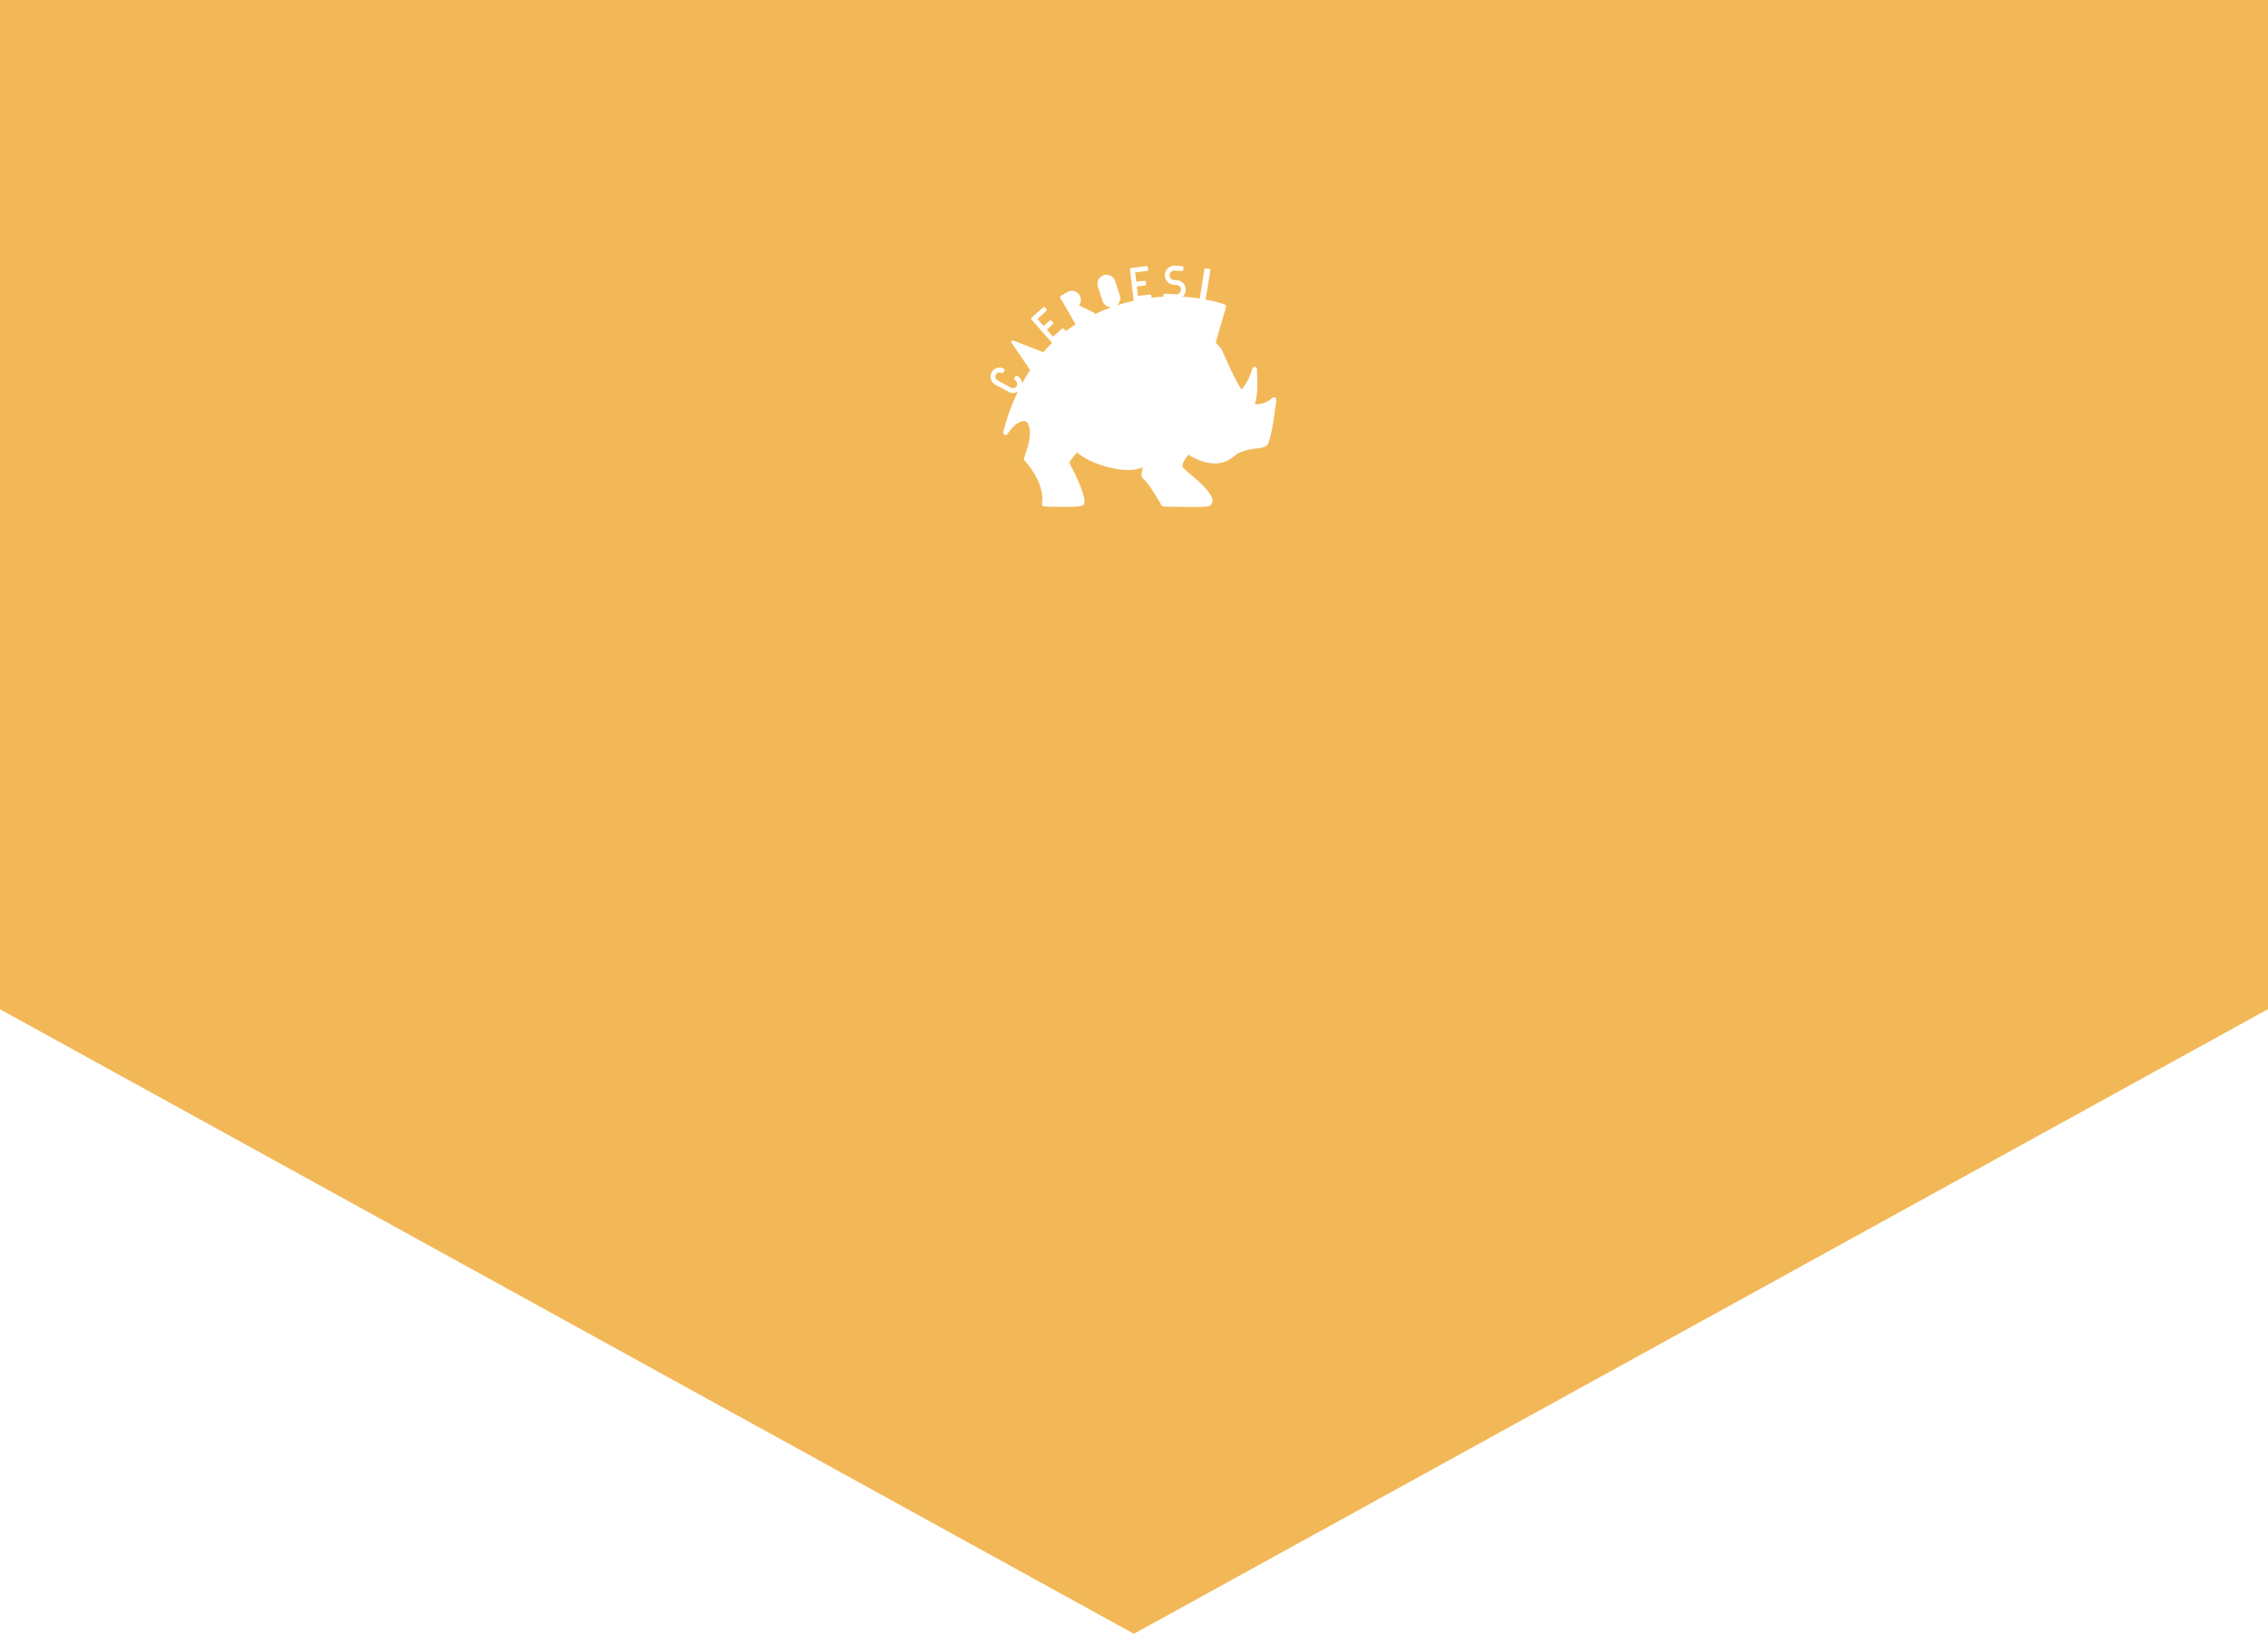
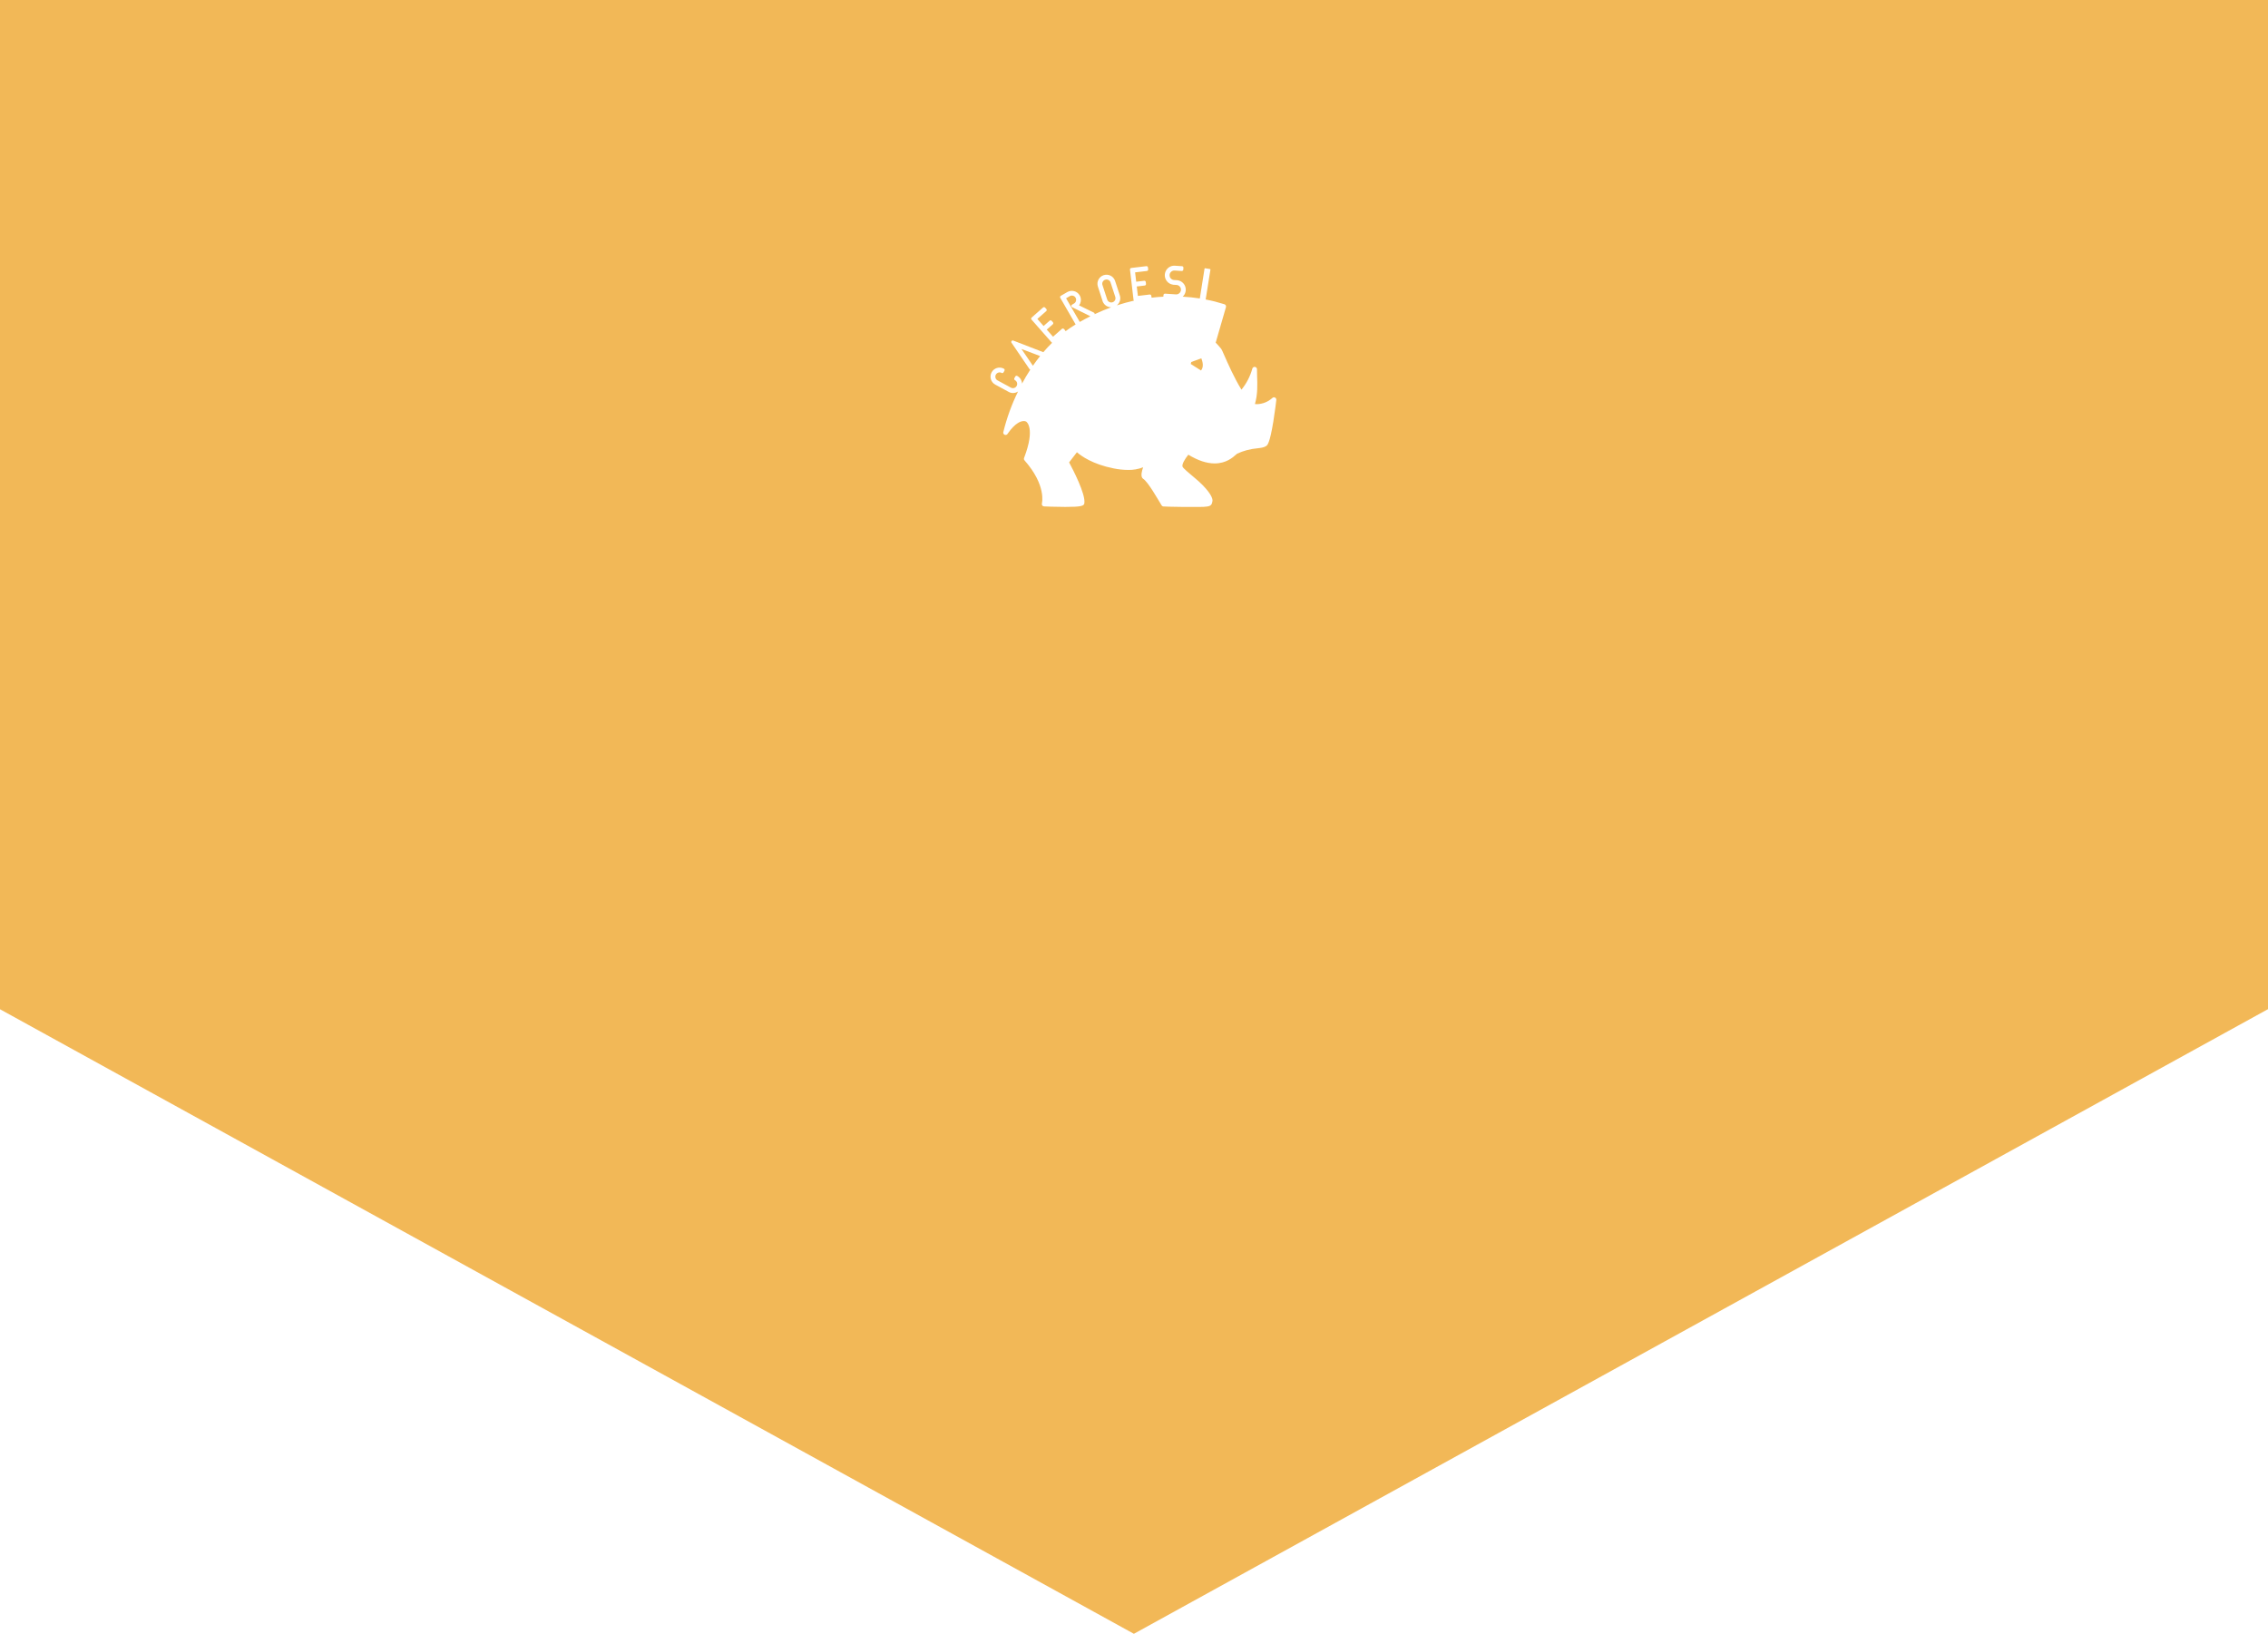
<svg xmlns="http://www.w3.org/2000/svg" viewBox="0 0 1920 1382.97">
  <defs>
    <style>.cls-1{fill:#efa62d;opacity:0.8;}</style>
  </defs>
  <g id="Calque_2" data-name="Calque 2">
    <g id="Calque_3" data-name="Calque 3">
+       <path class="cls-1" d="M874.42,309.6c1.89-2.73,3.92-5.48,6.09-8.2l-15.79-6Z" />
+       <path class="cls-1" d="M906.94,259a1.23,1.23,0,0,1,.61-1.1l1.69-1a3.4,3.4,0,0,0,1.64-2.17,3.46,3.46,0,0,0-.36-2.74,3.38,3.38,0,0,0-2.18-1.66,3.42,3.42,0,0,0-2.7.36l-3.13,1.81L914,272.35a1.28,1.28,0,0,1,.08.17q4.47-2.56,9-4.81l-15.43-7.63A1.23,1.23,0,0,1,906.94,259Z" />
+       <path class="cls-1" d="M940.15,239.07a3.37,3.37,0,0,0-1.78-2.08,3.51,3.51,0,0,0-1.6-.4,3.7,3.7,0,0,0-1.14.19,3.46,3.46,0,0,0-2.1,1.77,3.37,3.37,0,0,0-.22,2.73l4,12.25a3.45,3.45,0,0,0,1.8,2.11,3.56,3.56,0,0,0,4.82-1.56,3.46,3.46,0,0,0,.22-2.76Z" />
      <path class="cls-1" d="M0,0V854.32L959.9,1383l959.9-528.65h.2V0ZM1078,356.58c-3.11,19-5.09,20.32-6.16,21-1.89,1.26-4.35,1.55-7.47,1.92a51.37,51.37,0,0,0-17.09,4.54c-.14.1-.58.49-.94.81-2.71,2.41-8.34,7.44-18.07,7.44-6.75,0-14.24-2.49-22.27-7.4-2.85,3.48-5.74,8.32-4.88,10.2.68,1.49,6,5.87,10.2,9.38,10.42,8.63,15.31,15.89,15.17,19.34-1,6.05-2.14,5.3-25.08,5.3-8.56,0-16.36-.39-16.44-.39a2,2,0,0,1-1.63-1c-2.9-4.58-11.36-19.86-15.69-22.51a2,2,0,0,1-.66-.65c-1.25-2-.48-5.62.75-9a33.24,33.24,0,0,1-12.8,2.24,63.16,63.16,0,0,1-12.17-1.3c-17.78-3.52-27.42-10.47-31.1-13.69l-6.6,8.6c3.05,5.66,13.95,26.56,12.92,34.37-.1,2.49-2.64,3.32-16.17,3.32-8.5,0-17.81-.41-17.9-.42a2,2,0,0,1-1.87-2.63c0-.14,4-15.1-14.72-36.35a2,2,0,0,1-.38-2.09c9.85-25.65,1.84-30.69,1.76-30.73a.54.54,0,0,1-.15-.09,4.25,4.25,0,0,0-1.89-.37c-2.3,0-7.11,1.37-13.53,10.57a2,2,0,0,1-3.68-1.6,168.24,168.24,0,0,1,12.38-34,8,8,0,0,1-4.34,1.31,7.57,7.57,0,0,1-3.64-1l-11.32-6.14a7.66,7.66,0,0,1,7.31-13.47,1.23,1.23,0,0,1,.49,1.67l-.77,1.42a1.23,1.23,0,0,1-1.67.49,3.36,3.36,0,0,0-2.72-.28,3.62,3.62,0,0,0-2.42,4.47,3.38,3.38,0,0,0,1.72,2.13l11.31,6.14a3.59,3.59,0,1,0,3.43-6.32,1.23,1.23,0,0,1-.49-1.67l.77-1.42a1.23,1.23,0,0,1,1.67-.49,7.45,7.45,0,0,1,3.72,4.57,7.92,7.92,0,0,1,.32,1.93c2-3.79,4.36-7.78,7-11.83a1.23,1.23,0,0,1-.71-.5l-15.19-22.28a1.23,1.23,0,0,1,1.45-1.84L882.92,298a1.22,1.22,0,0,1,.28.16c2.34-2.74,4.83-5.43,7.49-8a1.22,1.22,0,0,1-.44-.32l-17-19.31a1.23,1.23,0,0,1,.11-1.73l9.66-8.51a1.23,1.23,0,0,1,1.73.11l1.07,1.21a1.23,1.23,0,0,1-.11,1.73l-7.52,6.63,5.27,6,5.1-4.5a1.23,1.23,0,0,1,1.73.11l1.07,1.21a1.23,1.23,0,0,1-.11,1.73l-5.1,4.5,5.3,6,7.52-6.63a1.23,1.23,0,0,1,1.73.11l1.07,1.21a1.22,1.22,0,0,1,.3.66,102.24,102.24,0,0,1,8.53-5.76,1.18,1.18,0,0,1-.12-.16L897.57,252.1a1.23,1.23,0,0,1,.45-1.68l5.59-3.23A7.66,7.66,0,0,1,914,250a7.52,7.52,0,0,1,.92,5.25,7.36,7.36,0,0,1-1.43,3.24L926,264.61a1.2,1.2,0,0,1,.66,1.35q7-3.27,14-5.84a7.64,7.64,0,0,1-3-.65A7.4,7.4,0,0,1,933.9,256a1.13,1.13,0,0,1-.24-.41l-4.22-13A7.66,7.66,0,0,1,944,237.82l4,12.25a7.45,7.45,0,0,1-.46,5.87,7.55,7.55,0,0,1-2.08,2.55q7.2-2.35,14.51-4a1.21,1.21,0,0,1-.37-.73l-3-25.56a1.23,1.23,0,0,1,1.07-1.37l12.78-1.52a1.23,1.23,0,0,1,1.37,1.07L972,228a1.23,1.23,0,0,1-1.07,1.37l-10,1.19.94,7.91,6.75-.8a1.23,1.23,0,0,1,1.36,1.07l.19,1.6a1.23,1.23,0,0,1-1.07,1.36l-6.75.8.95,8,10-1.19a1.23,1.23,0,0,1,1.37,1.07l.19,1.61h0q5-.6,10-.86l.09-1.41a1.23,1.23,0,0,1,.42-.84,1.21,1.21,0,0,1,.89-.3l9.23.61a3.87,3.87,0,0,0,2.9-1,4,4,0,0,0,.37-5.63,3.86,3.86,0,0,0-2.75-1.35l-2.78-.18a1.23,1.23,0,0,1-.42-.1,7.76,7.76,0,0,1-4.89-2.82,8.07,8.07,0,0,1,6.2-13.21h.12l6.46.43a1.23,1.23,0,0,1,1.14,1.31l-.11,1.61a1.23,1.23,0,0,1-1.31,1.14l-6-.4a3.87,3.87,0,0,0-2.91,1,3.78,3.78,0,0,0-1.36,2.74,4,4,0,0,0,3.73,4.29l2.78.18a8.07,8.07,0,0,1,4.59,13.93h0q7.3.4,14.46,1.52l4-25.24a.41.41,0,0,1,.47-.34l4.2.67a.41.41,0,0,1,.34.47l-4.05,25.3a143.64,143.64,0,0,1,15.81,4,2,2,0,0,1,1.36,2.52l-8.68,30c1.24,1.32,3.57,3.84,4.65,5.23.4.51.82,1.43,2.62,5.52,3.07,7,8.58,19.48,14.55,29.06a48.77,48.77,0,0,0,9.13-17.57,2,2,0,0,1,4,.61c0,1.68,0,3.73.12,5.91.24,6.46.56,15.14-1.86,23.23a16.63,16.63,0,0,0,1.84.1A20.22,20.22,0,0,0,1077,337a2,2,0,0,1,3.46,1.71C1080.48,338.76,1079.44,347.58,1078,356.58Z" />
+       <path class="cls-1" d="M1008.47,306.45a7.93,7.93,0,0,1-.43,1.66l8.68,5.51c2.74-3.09,1.12-8.21.28-10.3Z" />
    </g>
  </g>
</svg>
